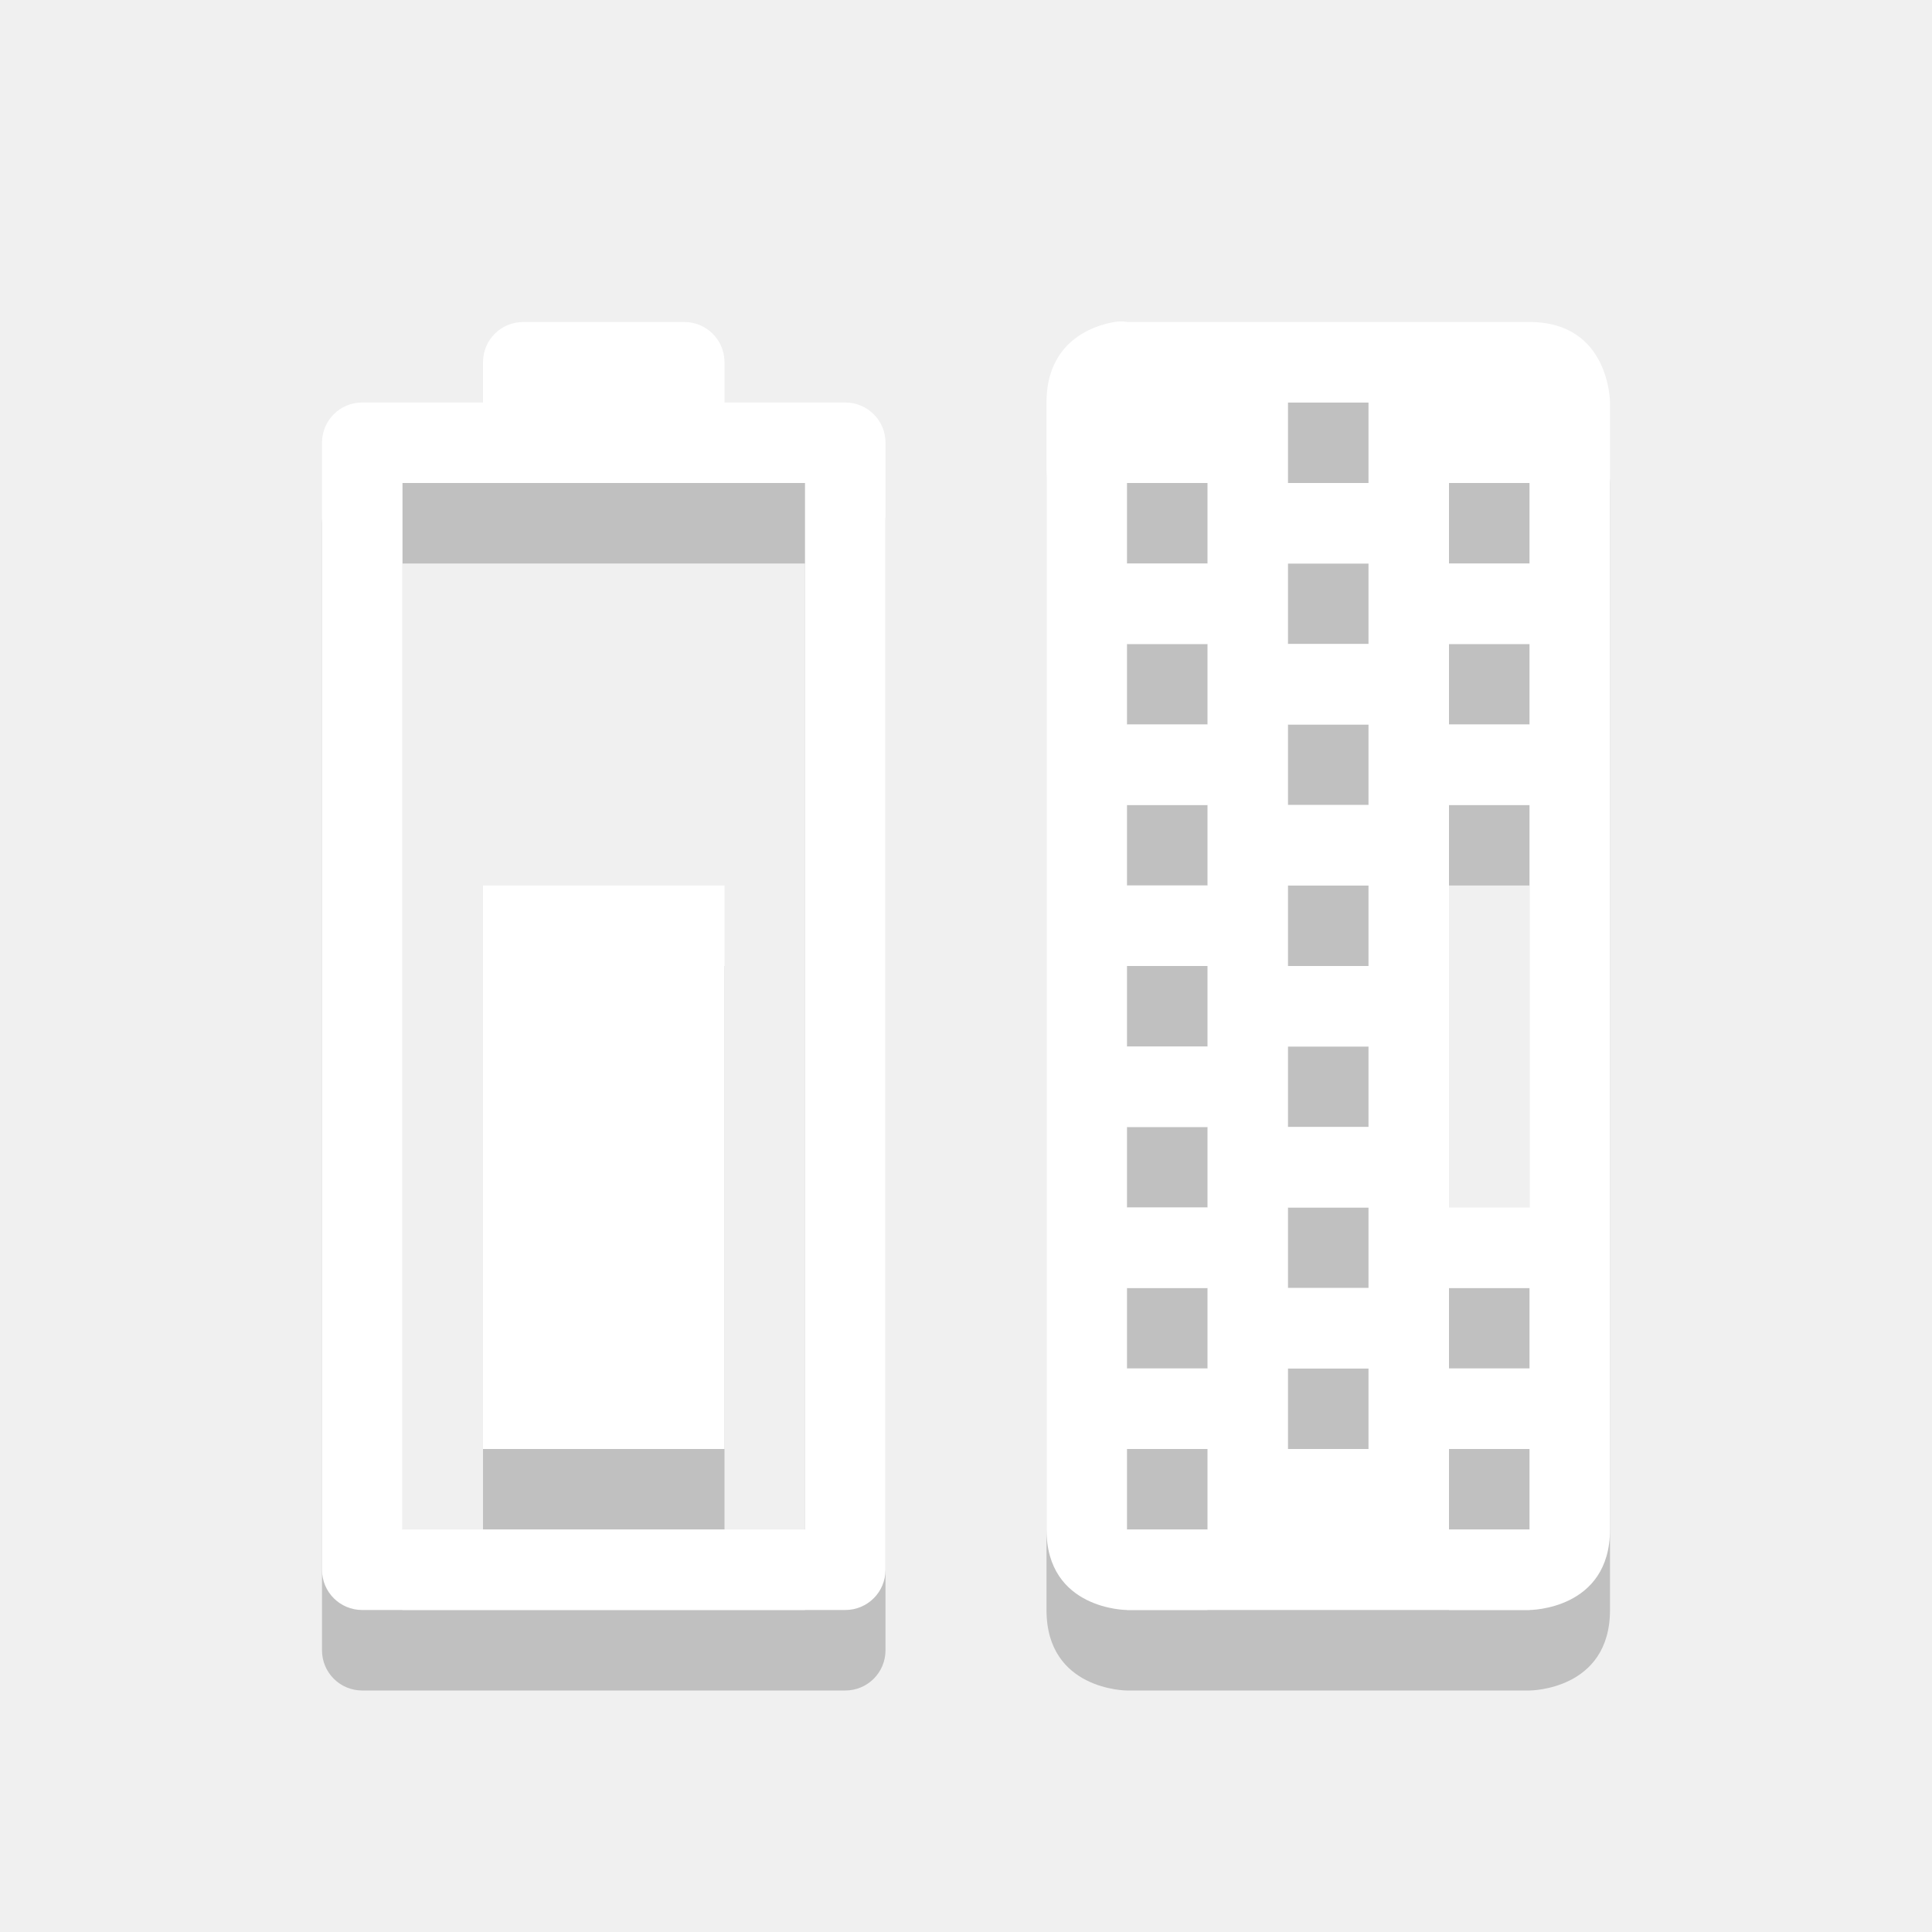
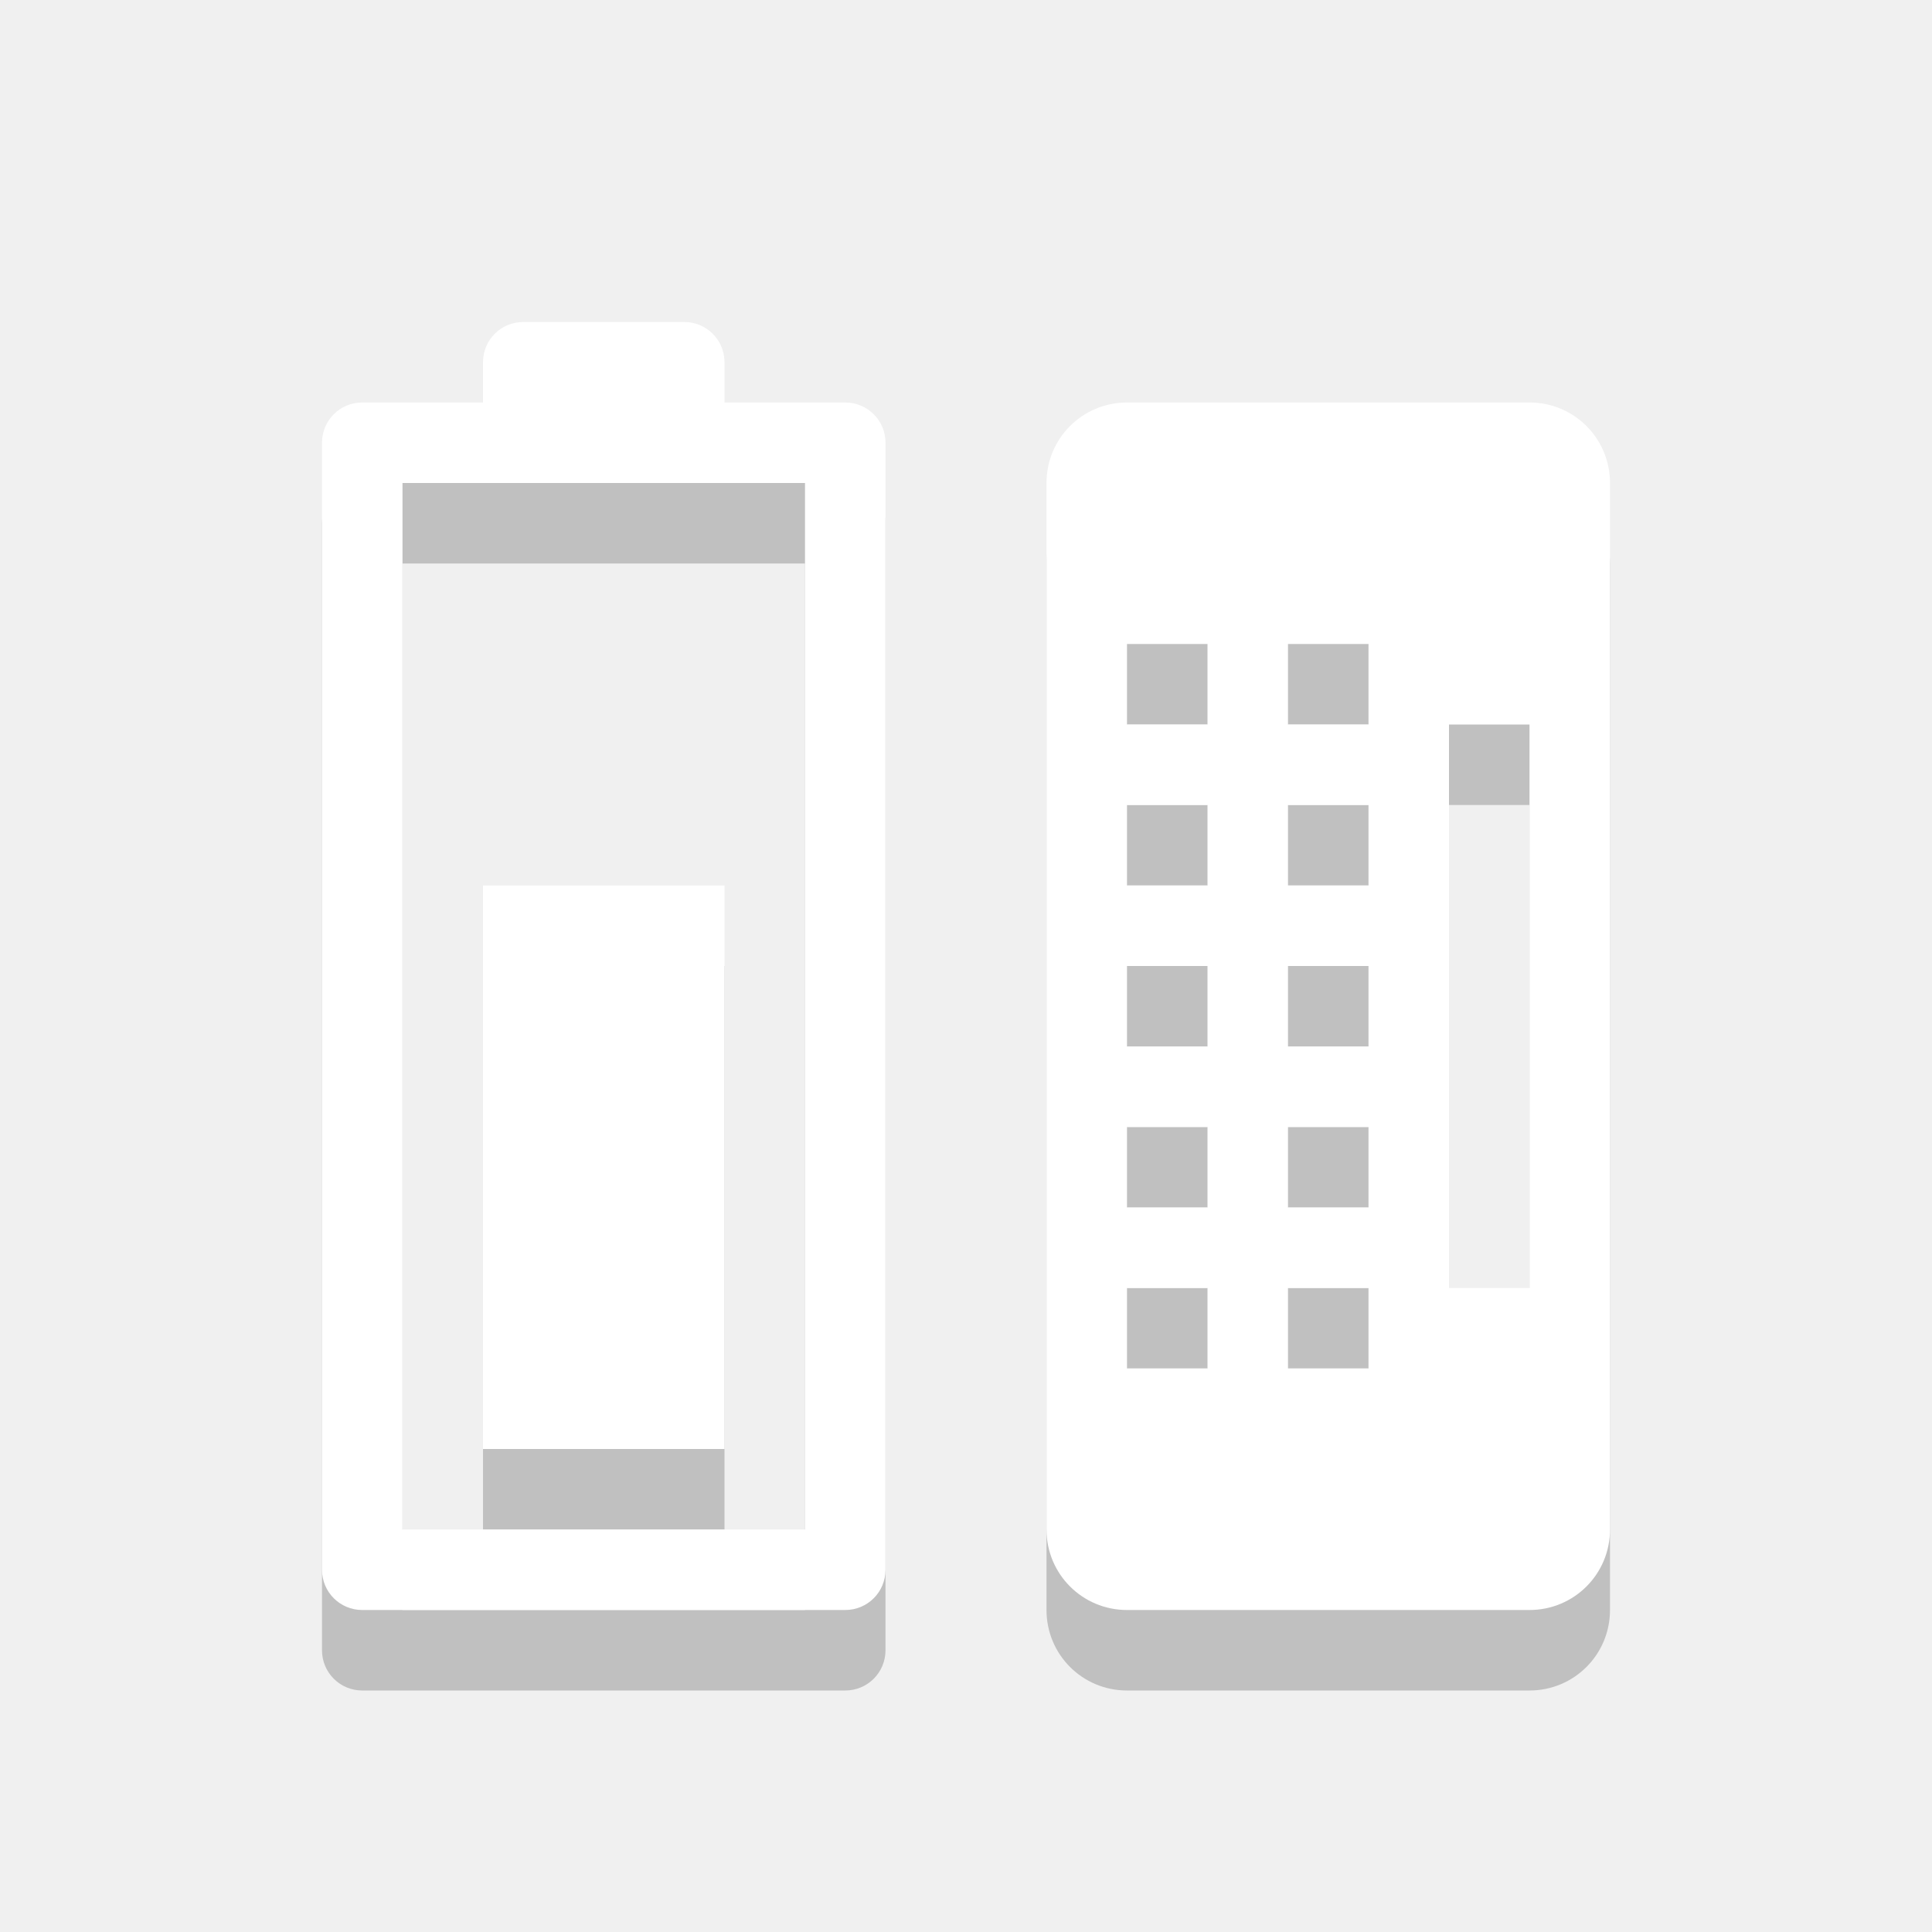
<svg xmlns="http://www.w3.org/2000/svg" width="24" height="24" version="1.1">
  <g id="layer1" transform="translate(0,8)">
-     <path id="path3887" d="m 13.844,-3 c -0.281,0.047 -0.844,0.25 -0.844,1 L 13,12 c 0,1 1,1 1,1 l 5,0 c 0,0 1,0 1,-1 l 0,-14 c 0,0 0,-1 -1,-1 l -5,0 c 0,0 -0.062,-0.016 -0.156,0 z m 2.156,1 1,0 0,1 -1,0 z m -2,1 1,0 0,1 -1,0 z m 4,0 1,0 0,1 -1,0 z M 16,-2.1e-7 l 1,0 L 17,1 16,1 z M 14,1 l 1,0 0,1 -1,0 z m 4,0 1,0 0,1 -1,0 z m -2,1 1,0 0,1 -1,0 z m -2,1 1,0 0,1 -1,0 z m 4,0 1,0 0,5 -1,0 z m -2,1 1,0 0,1 -1,0 z m -2,1 1,0 0,1 -1,0 z m 2,1 1,0 0,1 -1,0 z m -2,1 1,0 0,1 -1,0 z m 2,1 1,0 0,1 -1,0 z m -2,1 1,0 0,1 -1,0 z m 4,0 1,0 0,1 -1,0 z m -2,1 1,0 0,1 -1,0 z m -2,1 1,0 0,1 -1,0 z m 4,0 1,0 0,1 -1,0 z" opacity="0.2" color="#bebebe" />
-     <path d="M 6.5,-3 C 6.223,-3 6,-2.777 6,-2.5 L 6,-2 4.5,-2 C 4.223,-2 4,-1.777 4,-1.5 l 0,14 C 4,12.777 4.223,13 4.5,13 l 6,0 c 0.277,0 0.5,-0.223 0.5,-0.5 l 0,-14 C 11,-1.777 10.777,-2 10.5,-2 L 9,-2 9,-2.5 C 9,-2.777 8.777,-3 8.5,-3 z m -1.5,2 1.5,0 2,0 1.5,0 0,13 -5,0 z" id="path3775" opacity="0.2" stroke="#333333" stroke-linejoin="round" stroke-linecap="round" color="#bebebe" stroke-width="0" />
-     <path id="path3777" d="m 6,4 0,7 3,0 0,-7 z" opacity="0.2" stroke="#333333" stroke-linejoin="round" stroke-linecap="round" color="#bebebe" stroke-width="0" />
-     <path id="path2994" d="M 6.5,-4 C 6.223,-4 6,-3.777 6,-3.5 L 6,-3 4.5,-3 C 4.223,-3 4,-2.777 4,-2.5 l 0,14 C 4,11.777 4.223,12 4.5,12 l 6,0 c 0.277,0 0.5,-0.223 0.5,-0.5 l 0,-14 C 11,-2.777 10.777,-3 10.5,-3 L 9,-3 9,-3.5 C 9,-3.777 8.777,-4 8.5,-4 z m -1.5,2 1.5,0 2,0 1.5,0 0,13 -5,0 z" fill="#ffffff" stroke="#333333" stroke-linejoin="round" stroke-linecap="round" color="#bebebe" stroke-width="0" />
-     <path d="m 6,3 0,7 3,0 0,-7 z" id="path2996" fill="#ffffff" stroke="#333333" stroke-linejoin="round" stroke-linecap="round" color="#bebebe" stroke-width="0" />
-     <path d="m 13.844,-4 c -0.281,0.047 -0.844,0.25 -0.844,1 L 13,11 c 0,1 1,1 1,1 l 5,0 c 0,0 1,0 1,-1 l 0,-14 c 0,0 0,-1 -1,-1 l -5,0 c 0,0 -0.062,-0.016 -0.156,0 z m 2.156,1 1,0 0,1 -1,0 z m -2,1 1,0 0,1 -1,0 z m 4,0 1,0 0,1 -1,0 z m -2,1 1,0 L 17,0 16,0 z M 14,0 l 1,0 0,1 -1,0 z m 4,0 1,0 0,1 -1,0 z m -2,1 1,0 0,1 -1,0 z m -2,1 1,0 0,1 -1,0 z m 4,0 1,0 0,5 -1,0 z m -2,1 1,0 0,1 -1,0 z m -2,1 1,0 0,1 -1,0 z m 2,1 1,0 0,1 -1,0 z m -2,1 1,0 0,1 -1,0 z m 2,1 1,0 0,1 -1,0 z m -2,1 1,0 0,1 -1,0 z m 4,0 1,0 0,1 -1,0 z m -2,1 1,0 0,1 -1,0 z m -2,1 1,0 0,1 -1,0 z m 4,0 1,0 0,1 -1,0 z" id="path4673" fill="#ffffff" color="#bebebe" />
+     <path d="M 6.5,-3 C 6.223,-3 6,-2.777 6,-2.5 L 6,-2 4.5,-2 C 4.223,-2 4,-1.777 4,-1.5 l 0,14 C 4,12.777 4.223,13 4.5,13 l 6,0 c 0.277,0 0.5,-0.223 0.5,-0.5 l 0,-14 C 11,-1.777 10.777,-2 10.5,-2 L 9,-2 9,-2.5 C 9,-2.777 8.777,-3 8.5,-3 z m -1.5,2 1.5,0 2,0 1.5,0 0,13 -5,0 z" id="path3775" opacity="0.2" stroke-linejoin="round" stroke-linecap="round" color="#bebebe" stroke-width="0" />
+     <path id="path3777" d="m 6,4 0,7 3,0 0,-7 z" opacity="0.2" stroke-linejoin="round" stroke-linecap="round" color="#bebebe" stroke-width="0" />
+     <path id="path2994" d="M 6.5,-4 C 6.223,-4 6,-3.777 6,-3.5 L 6,-3 4.5,-3 C 4.223,-3 4,-2.777 4,-2.5 l 0,14 C 4,11.777 4.223,12 4.5,12 l 6,0 c 0.277,0 0.5,-0.223 0.5,-0.5 l 0,-14 C 11,-2.777 10.777,-3 10.5,-3 L 9,-3 9,-3.5 C 9,-3.777 8.777,-4 8.5,-4 z m -1.5,2 1.5,0 2,0 1.5,0 0,13 -5,0 z" fill="#ffffff" stroke-linejoin="round" stroke-linecap="round" color="#bebebe" stroke-width="0" />
+     <path d="m 6,3 0,7 3,0 0,-7 z" id="path2996" fill="#ffffff" stroke-linejoin="round" stroke-linecap="round" color="#bebebe" stroke-width="0" />
+     <path id="path3836" d="m 14,-2 c -0.554,0 -1,0.446 -1,1 V 12 c 0,0.554 0.446,1 1,1 h 5 c 0.554,0 1,-0.446 1,-1 V -1 c 0,-0.554 -0.446,-1 -1,-1 h -5 z m 0,3 h 1 V 2 H 14 V 1 z m 2,0 h 1 V 2 H 16 V 1 z m 2,1 h 1 v 7 h -1 v -7 z m -4,1 h 1 v 1 h -1 v -1 z m 2,0 h 1 v 1 h -1 v -1 z m -2,2 h 1 v 1 h -1 v -1 z m 2,0 h 1 v 1 h -1 v -1 z m -2,2 h 1 v 1 h -1 v -1 z m 2,0 h 1 v 1 h -1 v -1 z m -2,2 h 1 V 10 H 14 V 9 z m 2,0 h 1 V 10 H 16 V 9 z" opacity="0.2" fill-rule="evenodd" />
+     <path d="m 14,-3 c -0.554,0 -1,0.446 -1,1 V 11 c 0,0.554 0.446,1 1,1 h 5 c 0.554,0 1,-0.446 1,-1 V -2 c 0,-0.554 -0.446,-1 -1,-1 H 14 z M 14,-2.4e-6 h 1 V 1 H 14 V -2.4e-6 z m 2,0 h 1 V 1 H 16 V -2.4e-6 z m 2,1 h 1 v 7 h -1 v -7 z m -4,1 h 1 v 1 h -1 v -1 z m 2,0 h 1 v 1 h -1 v -1 z m -2,2 h 1 v 1 h -1 v -1 z m 2,0 h 1 v 1 h -1 v -1 z m -2,2 h 1 v 1 h -1 v -1 z m 2,0 h 1 v 1 h -1 v -1 z m -2,2 h 1 v 1 h -1 v -1 z m 2,0 h 1 v 1 h -1 v -1 z" id="rect2397" fill="#ffffff" fill-rule="evenodd" />
  </g>
</svg>
